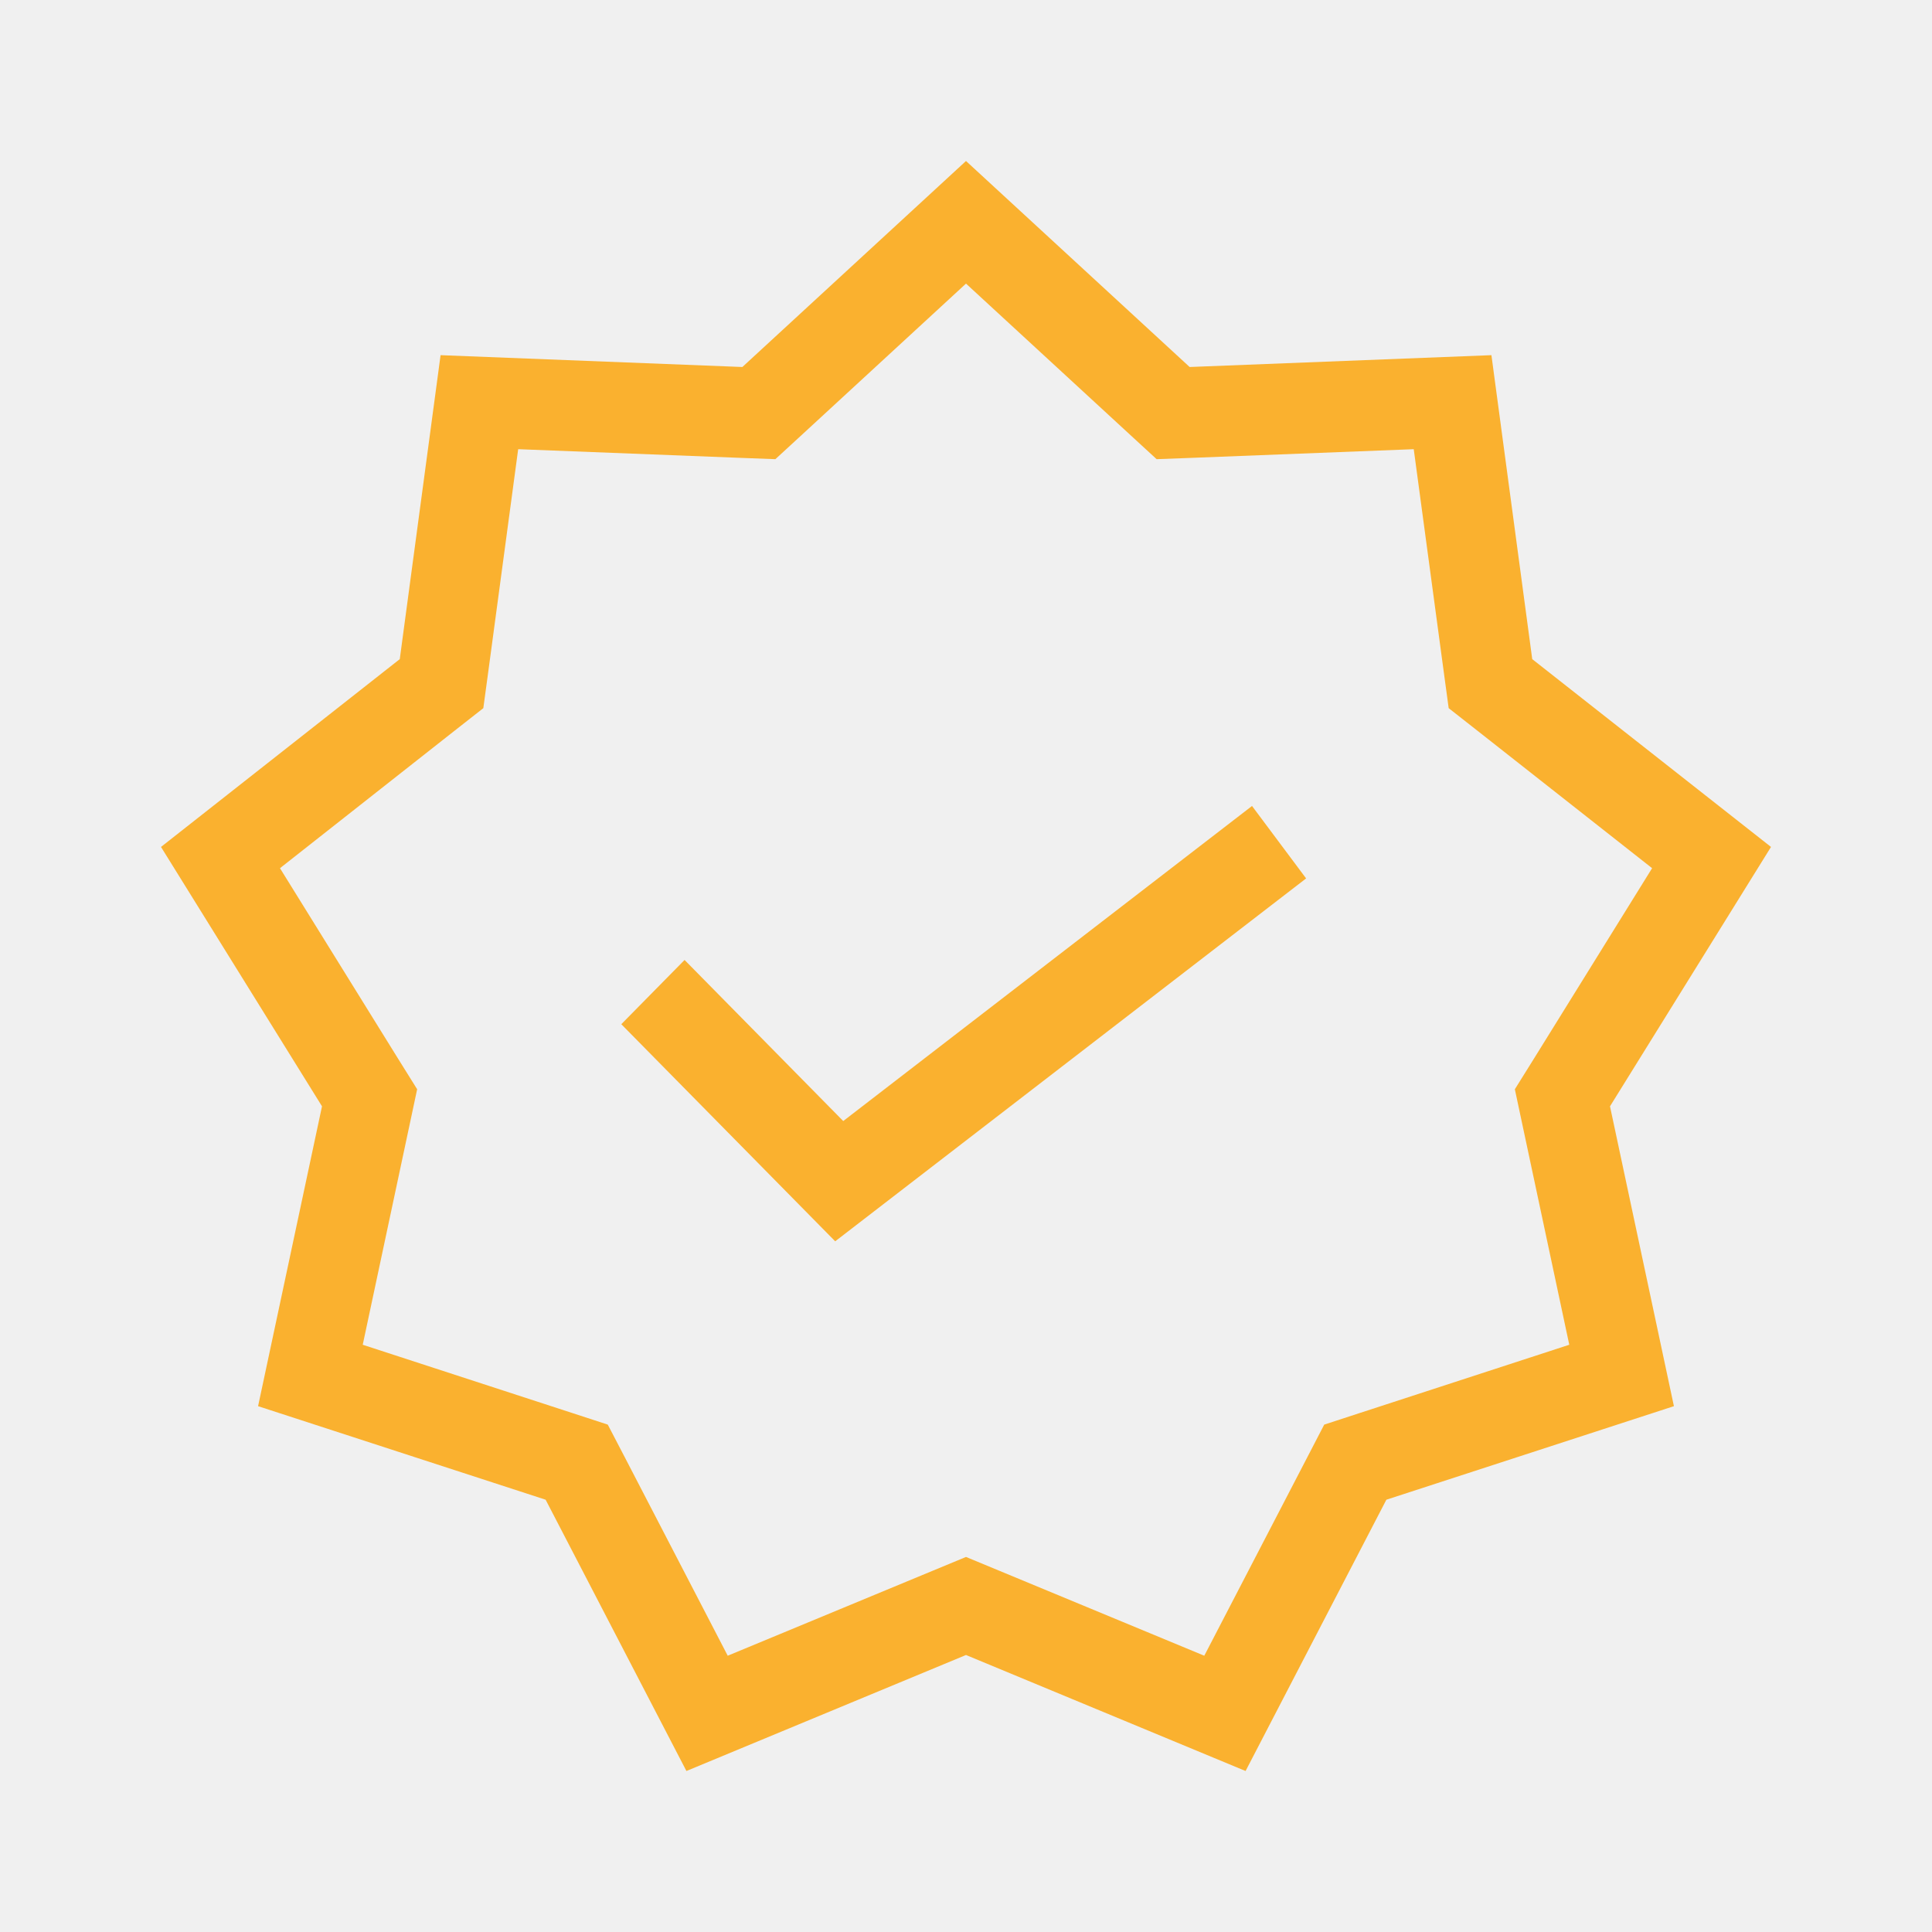
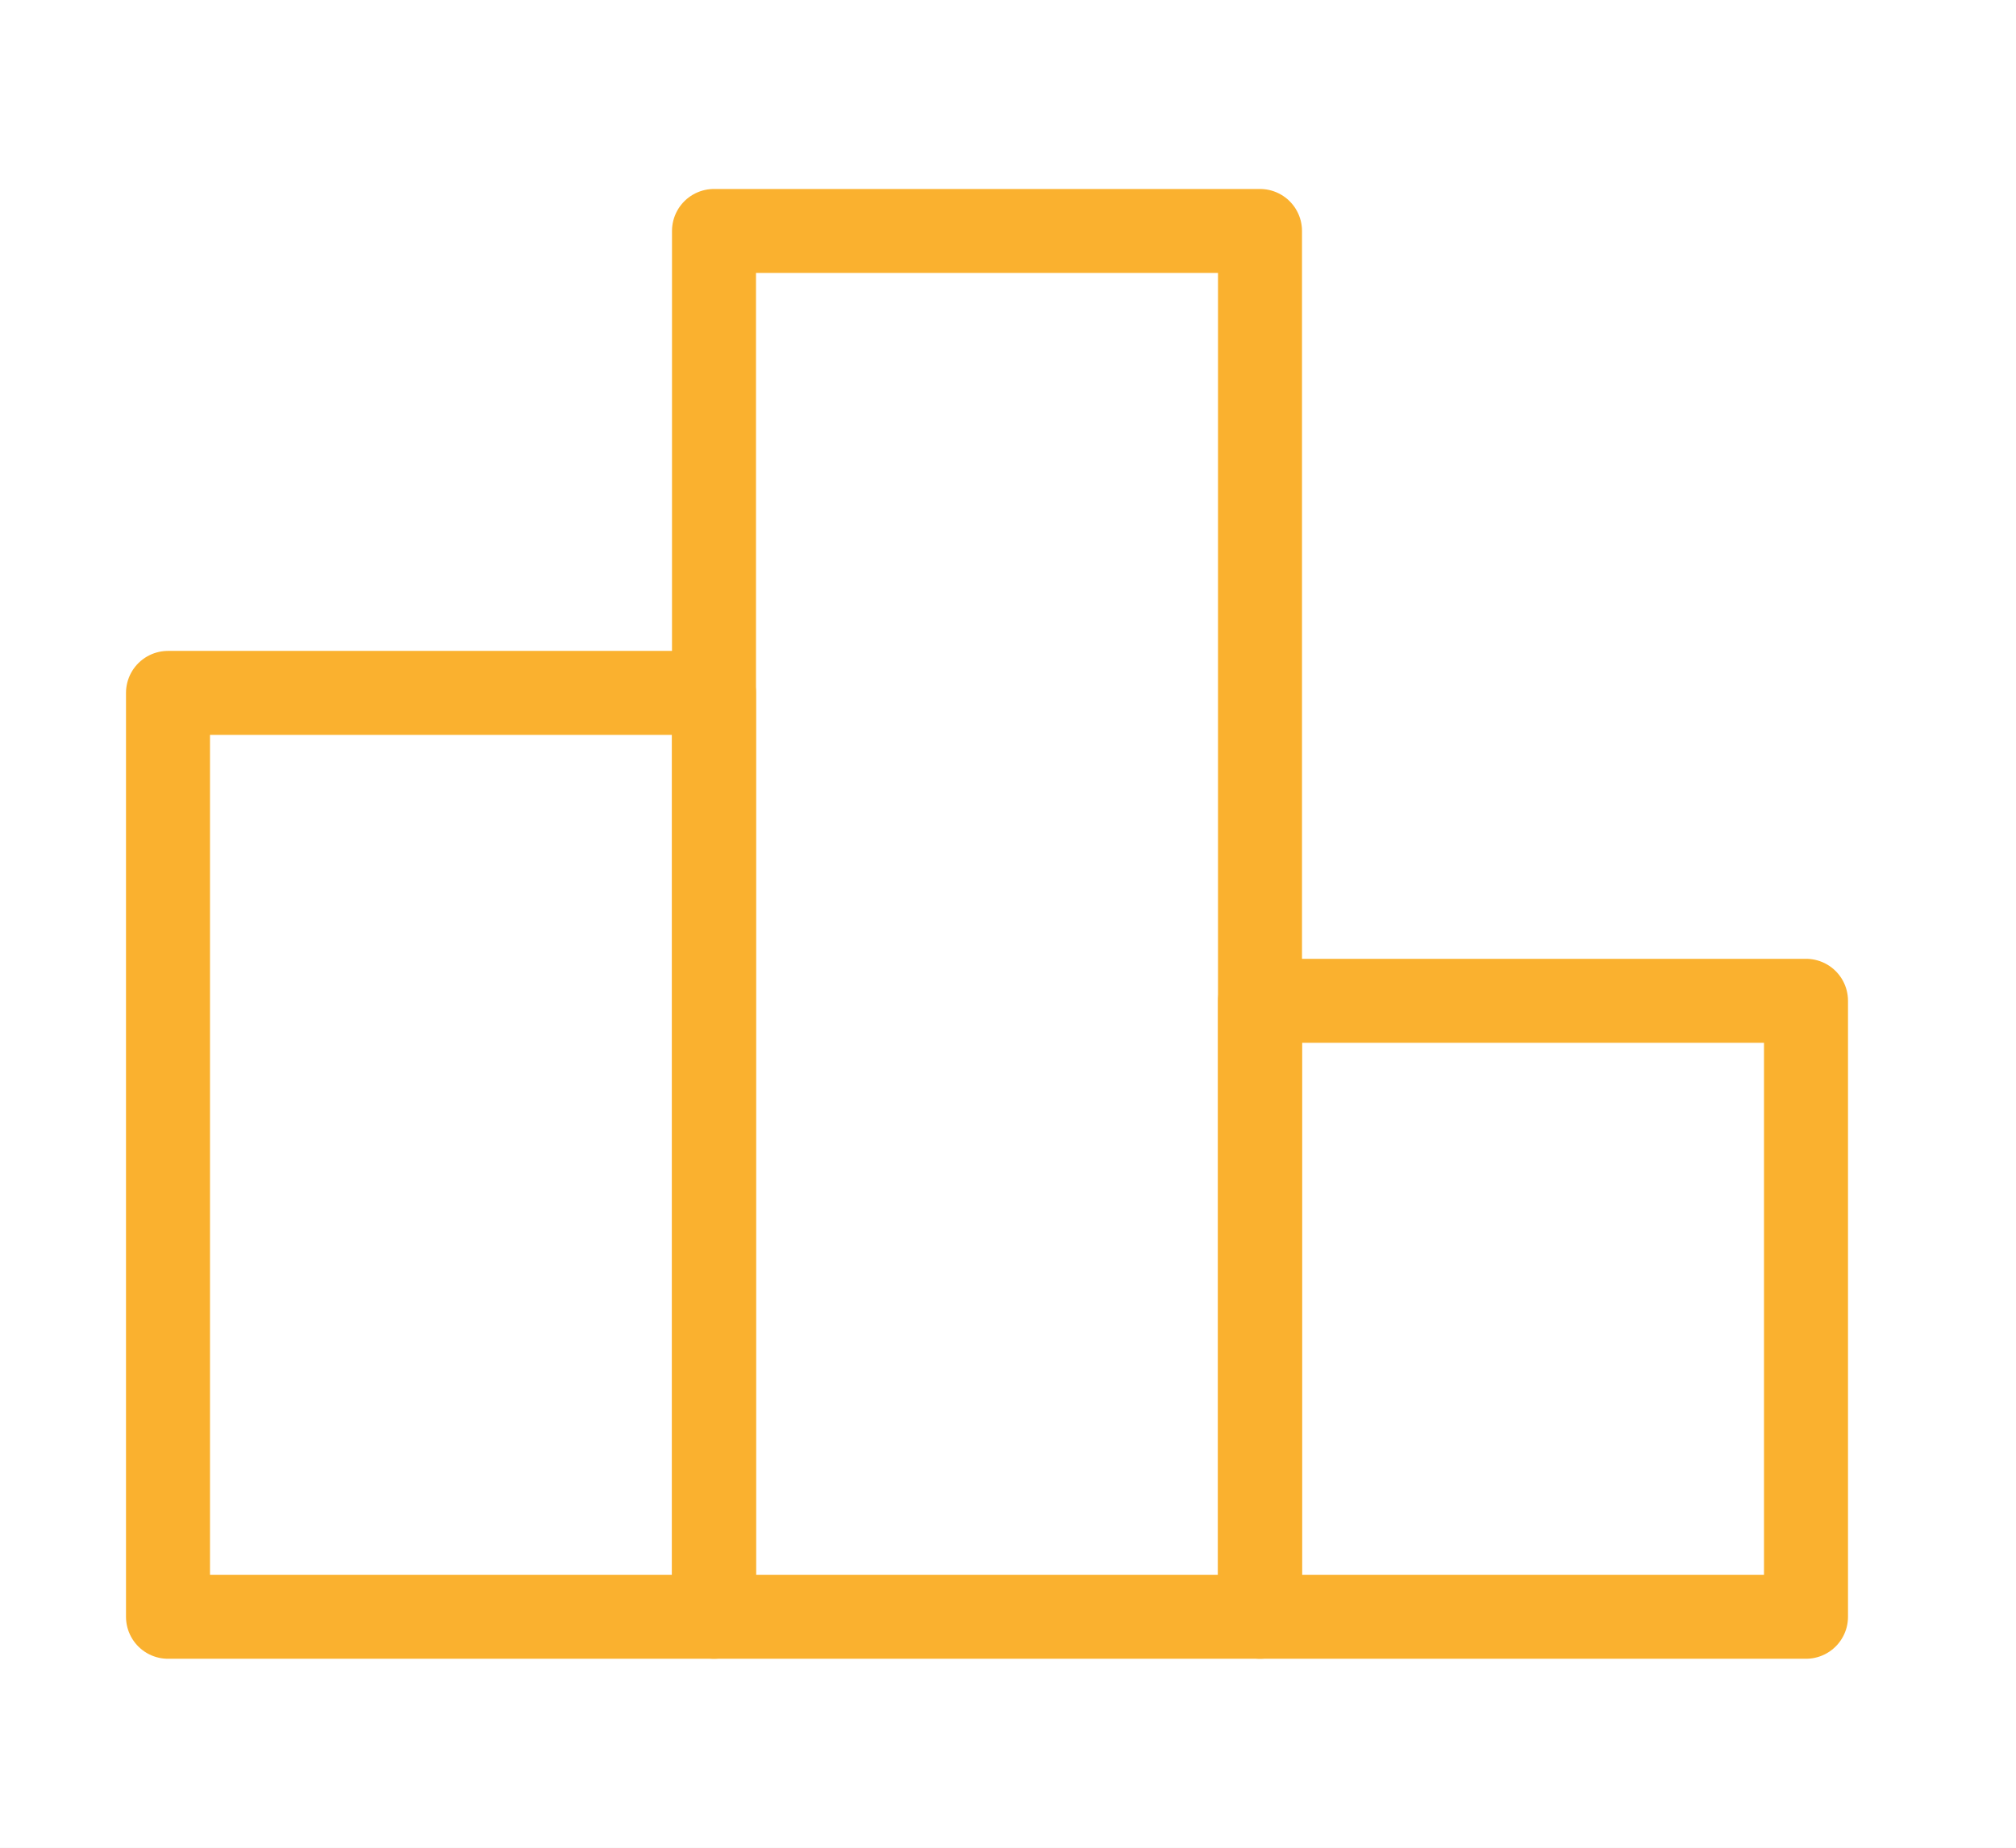
- <svg xmlns="http://www.w3.org/2000/svg" width="24" height="24" viewBox="0 0 24 24" fill="none">
-   <g clip-path="url(#clip0_7_1451)">
-     <path fill-rule="evenodd" clip-rule="evenodd" d="M12 2L14.778 4.559L18.527 4.412L19.034 8.188L22 10.521L20 13.743L20.794 17.468L17.222 18.63L15.473 22L12 20.559L8.527 22L6.778 18.63L3.206 17.468L4 13.743L2 10.521L4.966 8.188L5.473 4.412L9.222 4.559L12 2ZM12 3.523L9.968 5.395L9.632 5.704L9.179 5.687L6.437 5.58L6.066 8.34L6.004 8.797L5.646 9.078L3.478 10.785L4.94 13.143L5.182 13.531L5.086 13.982L4.506 16.705L7.118 17.556L7.55 17.697L7.762 18.104L9.04 20.568L11.58 19.515L12 19.341L12.42 19.515L14.96 20.568L16.239 18.104L16.45 17.697L16.882 17.556L19.494 16.705L18.914 13.982L18.818 13.531L19.06 13.143L20.523 10.785L18.354 9.078L17.996 8.797L17.934 8.34L17.562 5.58L14.822 5.687L14.368 5.704L14.032 5.395L12 3.523ZM15.553 10.012L16.225 10.912L10.375 15.42L7.718 12.723L8.504 11.925L10.475 13.926L15.553 10.012Z" fill="#FAB12F" />
+ <svg xmlns="http://www.w3.org/2000/svg" width="24" height="22" viewBox="0 0 24 22" fill="none">
+   <g clip-path="url(#clip0_305_210)">
+     <path d="M24 0H0V22H24V0Z" fill="white" />
+     <path d="M8.5 8.25H2V19.25H8.5V8.25Z" stroke="#FAB12F" stroke-linecap="round" stroke-linejoin="round" />
+     <path d="M15 2.75H8.5V19.25H15V2.75Z" stroke="#FAB12F" stroke-linejoin="round" />
+     <path d="M21.5 11.916H15V19.25H21.5V11.916Z" stroke="#FAB12F" stroke-linecap="round" stroke-linejoin="round" />
  </g>
  <defs>
-     <clipPath id="clip0_7_1451">
-       <rect width="24" height="24" fill="white" />
+     <clipPath id="clip0_305_210">
+       <rect width="24" height="22" fill="white" />
    </clipPath>
  </defs>
</svg>
